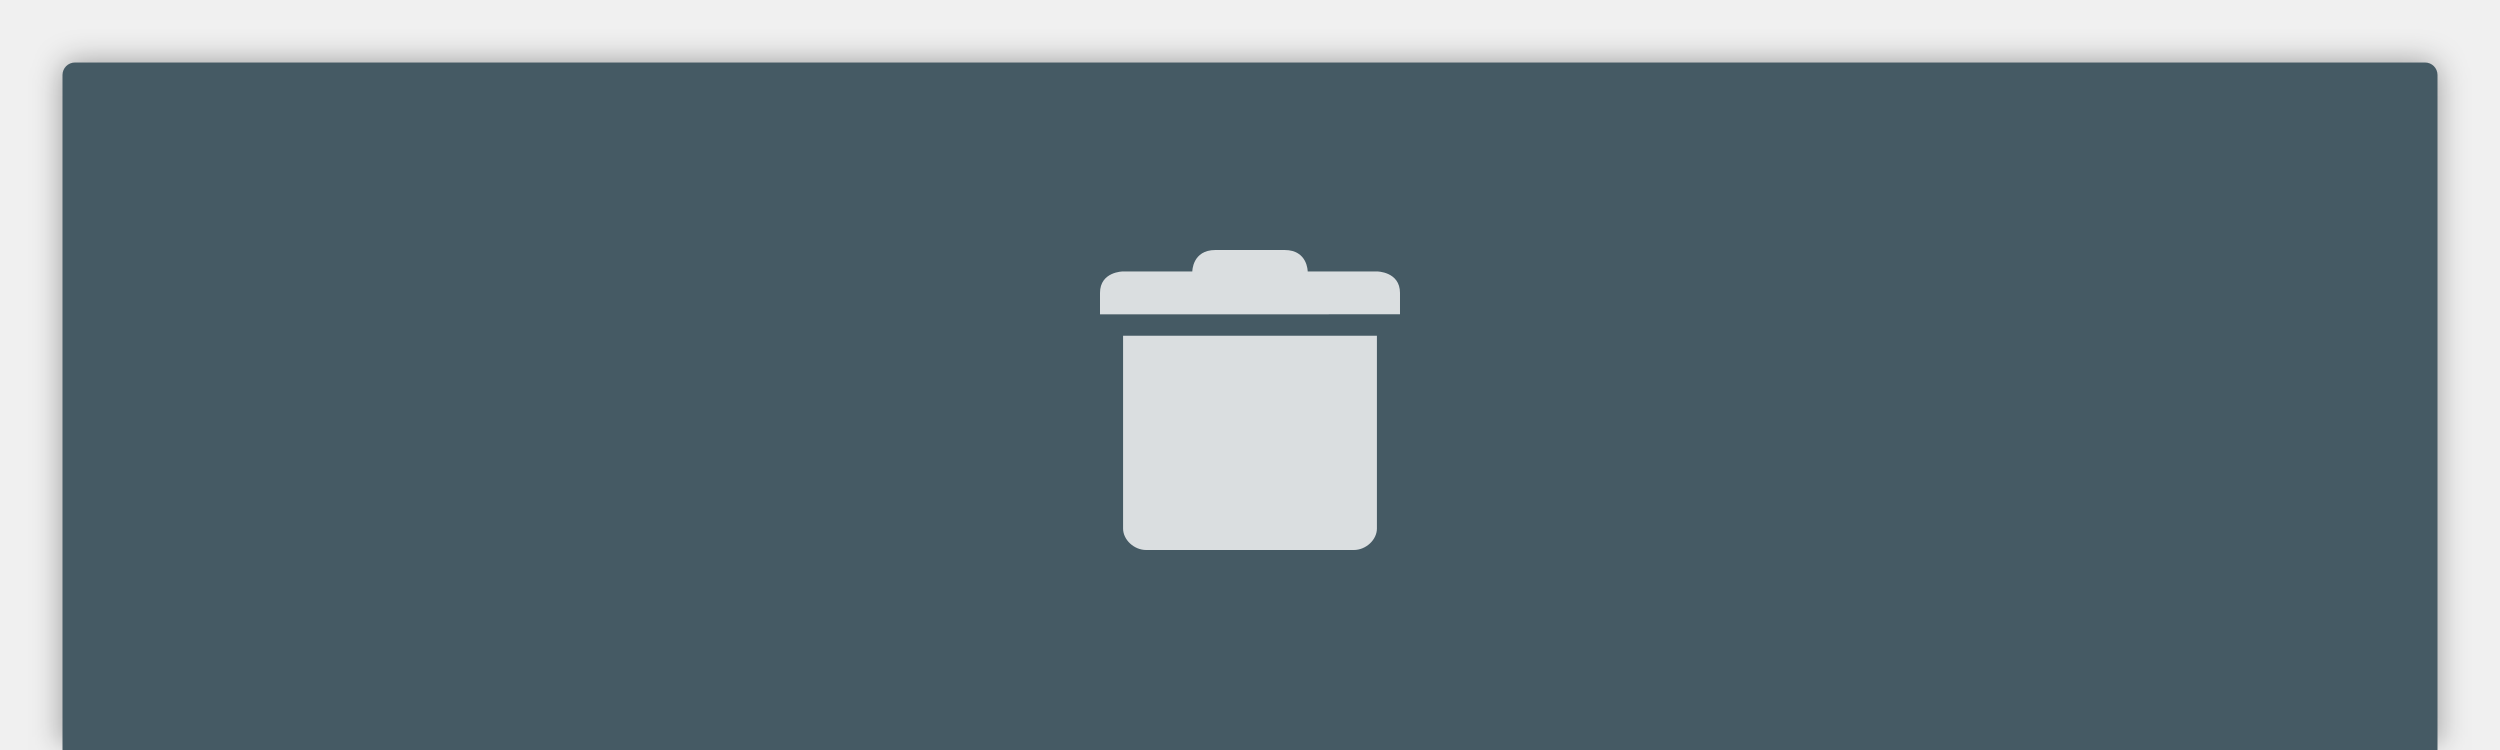
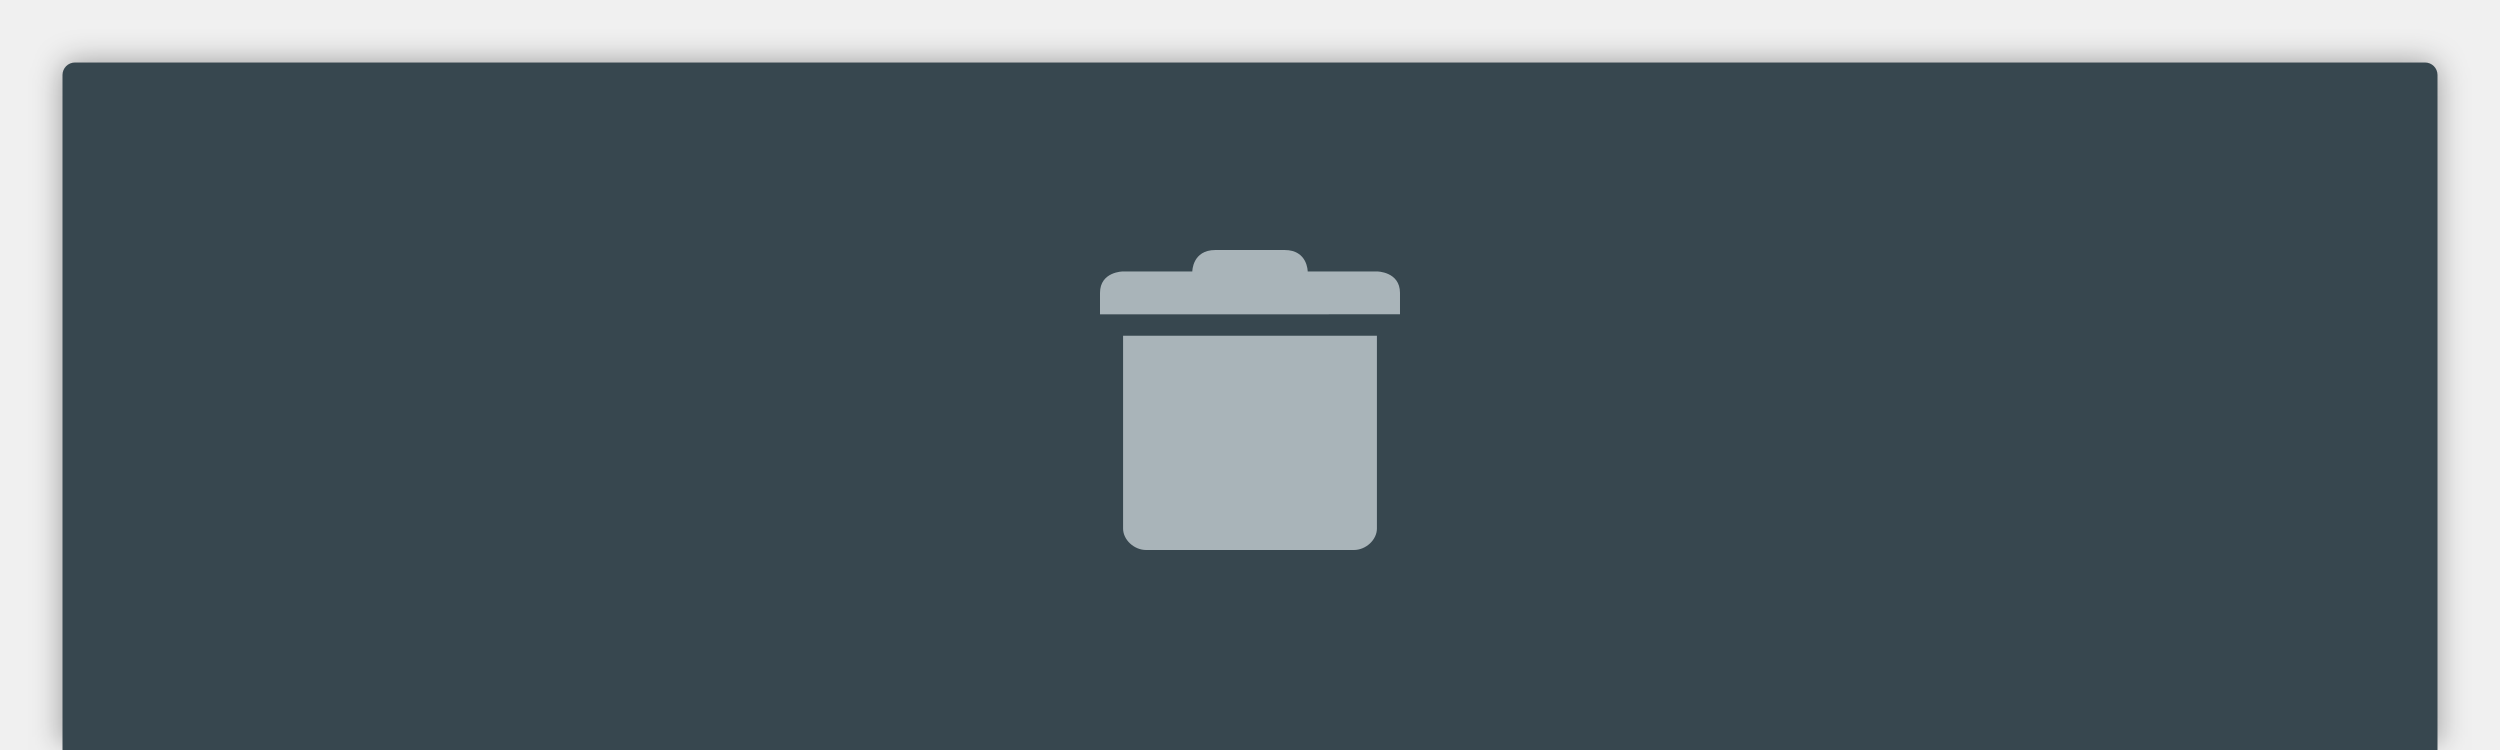
<svg xmlns="http://www.w3.org/2000/svg" width="400" height="120" id="svg2" version="1.1">
  <defs id="defs4">
    <filter style="color-interpolation-filters:sRGB" id="filter4198" x="-0.015" width="1.031" y="-0.053" height="1.107">
      <feGaussianBlur stdDeviation="2.45" id="feGaussianBlur4200" />
    </filter>
  </defs>
  <g id="layer1" transform="translate(0,-932.3622)">
    <path id="rect4142-3" style="color:#000000;clip-rule:nonzero;display:inline;overflow:visible;visibility:visible;opacity:1;isolation:auto;mix-blend-mode:normal;color-interpolation:sRGB;color-interpolation-filters:linearRGB;solid-color:#000000;solid-opacity:1;fill:#000000;fill-opacity:0.36;fill-rule:evenodd;stroke:none;stroke-width:2;stroke-linecap:round;stroke-linejoin:miter;stroke-miterlimit:4;stroke-dasharray:none;stroke-dashoffset:0;stroke-opacity:1;color-rendering:auto;image-rendering:auto;shape-rendering:auto;text-rendering:auto;enable-background:accumulate;filter:url(#filter4198)" d="m 12,942.362 376,0 c 1.108,0 2,0.892 2,2 l 0,108 -380,0 0,-108 c 0,-1.108 0.892,-2 2,-2 z" />
-     <path id="rect4142" style="color:#000000;clip-rule:nonzero;display:inline;overflow:visible;visibility:visible;opacity:1;isolation:auto;mix-blend-mode:normal;color-interpolation:sRGB;color-interpolation-filters:linearRGB;solid-color:#000000;solid-opacity:1;fill:#455a64;fill-opacity:1;fill-rule:evenodd;stroke:none;stroke-width:2;stroke-linecap:round;stroke-linejoin:miter;stroke-miterlimit:4;stroke-dasharray:none;stroke-dashoffset:0;stroke-opacity:1;color-rendering:auto;image-rendering:auto;shape-rendering:auto;text-rendering:auto;enable-background:accumulate" d="m 12,942.362 376,0 c 1.108,0 2,0.892 2,2 l 0,108 -380,0 0,-108 c 0,-1.108 0.892,-2 2,-2 z" />
+     <path id="rect4142" style="color:#000000;clip-rule:nonzero;display:inline;overflow:visible;visibility:visible;opacity:1;isolation:auto;mix-blend-mode:normal;color-interpolation:sRGB;color-interpolation-filters:linearRGB;solid-color:#000000;solid-opacity:1;fill:#37474f;fill-opacity:1;fill-rule:evenodd;stroke:none;stroke-width:2;stroke-linecap:round;stroke-linejoin:miter;stroke-miterlimit:4;stroke-dasharray:none;stroke-dashoffset:0;stroke-opacity:1;color-rendering:auto;image-rendering:auto;shape-rendering:auto;text-rendering:auto;enable-background:accumulate" d="m 12,942.362 376,0 c 1.108,0 2,0.892 2,2 l 0,108 -380,0 0,-108 c 0,-1.108 0.892,-2 2,-2 z" />
    <g id="g4156" transform="translate(-19.99979,14.00368)">
-       <path style="color:#000000;font-style:normal;font-variant:normal;font-weight:normal;font-stretch:normal;font-size:medium;line-height:normal;font-family:Sans;-inkscape-font-specification:Sans;text-indent:0;text-align:start;text-decoration:none;text-decoration-line:none;letter-spacing:normal;word-spacing:normal;text-transform:none;direction:ltr;block-progression:tb;writing-mode:lr-tb;baseline-shift:baseline;text-anchor:start;display:inline;overflow:visible;visibility:visible;opacity:0.8;fill:#ffffff;fill-opacity:1;stroke:none;stroke-width:2;marker:none;enable-background:accumulate" id="path8476" d="m 199.692,972.081 0,30.85 c 1.8e-4,1.795 1.759,3.428 3.692,3.428 l 29.538,0 3.692,0 c 1.933,-1e-4 3.692,-1.633 3.692,-3.428 l 0,-30.85 z" />
-       <path style="color:#000000;font-style:normal;font-variant:normal;font-weight:normal;font-stretch:normal;font-size:medium;line-height:normal;font-family:Sans;-inkscape-font-specification:Sans;text-indent:0;text-align:start;text-decoration:none;text-decoration-line:none;letter-spacing:normal;word-spacing:normal;text-transform:none;direction:ltr;block-progression:tb;writing-mode:lr-tb;baseline-shift:baseline;text-anchor:start;display:inline;overflow:visible;visibility:visible;opacity:0.8;fill:#ffffff;fill-opacity:1;stroke:none;stroke-width:2;marker:none;enable-background:accumulate" id="path8478" d="m 196,965.226 0,3.428 48,-0.01 -7.4e-4,-3.417 c 0,-3.428 -3.692,-3.439 -3.692,-3.439 l -11.077,0 c 0,0 0,-3.428 -3.692,-3.428 l -11.077,0 c -3.692,0 -3.692,3.428 -3.692,3.428 l -11.077,0 c 0,0 -3.693,0.01 -3.693,3.439 z" />
+       <path style="color:#000000;font-style:normal;font-variant:normal;font-weight:normal;font-stretch:normal;font-size:medium;line-height:normal;font-family:Sans;-inkscape-font-specification:Sans;text-indent:0;text-align:start;text-decoration:none;text-decoration-line:none;letter-spacing:normal;word-spacing:normal;text-transform:none;direction:ltr;block-progression:tb;writing-mode:lr-tb;baseline-shift:baseline;text-anchor:start;display:inline;overflow:visible;visibility:visible;opacity:0.75;fill:#cfd8dc;fill-opacity:1;stroke:none;stroke-width:2;marker:none;enable-background:accumulate" id="path8476" d="m 199.692,972.081 0,30.85 c 1.8e-4,1.795 1.759,3.428 3.692,3.428 l 29.538,0 3.692,0 c 1.933,-1e-4 3.692,-1.633 3.692,-3.428 l 0,-30.85 z" />
+       <path style="color:#000000;font-style:normal;font-variant:normal;font-weight:normal;font-stretch:normal;font-size:medium;line-height:normal;font-family:Sans;-inkscape-font-specification:Sans;text-indent:0;text-align:start;text-decoration:none;text-decoration-line:none;letter-spacing:normal;word-spacing:normal;text-transform:none;direction:ltr;block-progression:tb;writing-mode:lr-tb;baseline-shift:baseline;text-anchor:start;display:inline;overflow:visible;visibility:visible;opacity:0.75;fill:#cfd8dc;fill-opacity:1;stroke:none;stroke-width:2;marker:none;enable-background:accumulate" id="path8478" d="m 196,965.226 0,3.428 48,-0.01 -7.4e-4,-3.417 c 0,-3.428 -3.692,-3.439 -3.692,-3.439 l -11.077,0 c 0,0 0,-3.428 -3.692,-3.428 l -11.077,0 c -3.692,0 -3.692,3.428 -3.692,3.428 l -11.077,0 c 0,0 -3.693,0.01 -3.693,3.439 z" />
    </g>
  </g>
</svg>
